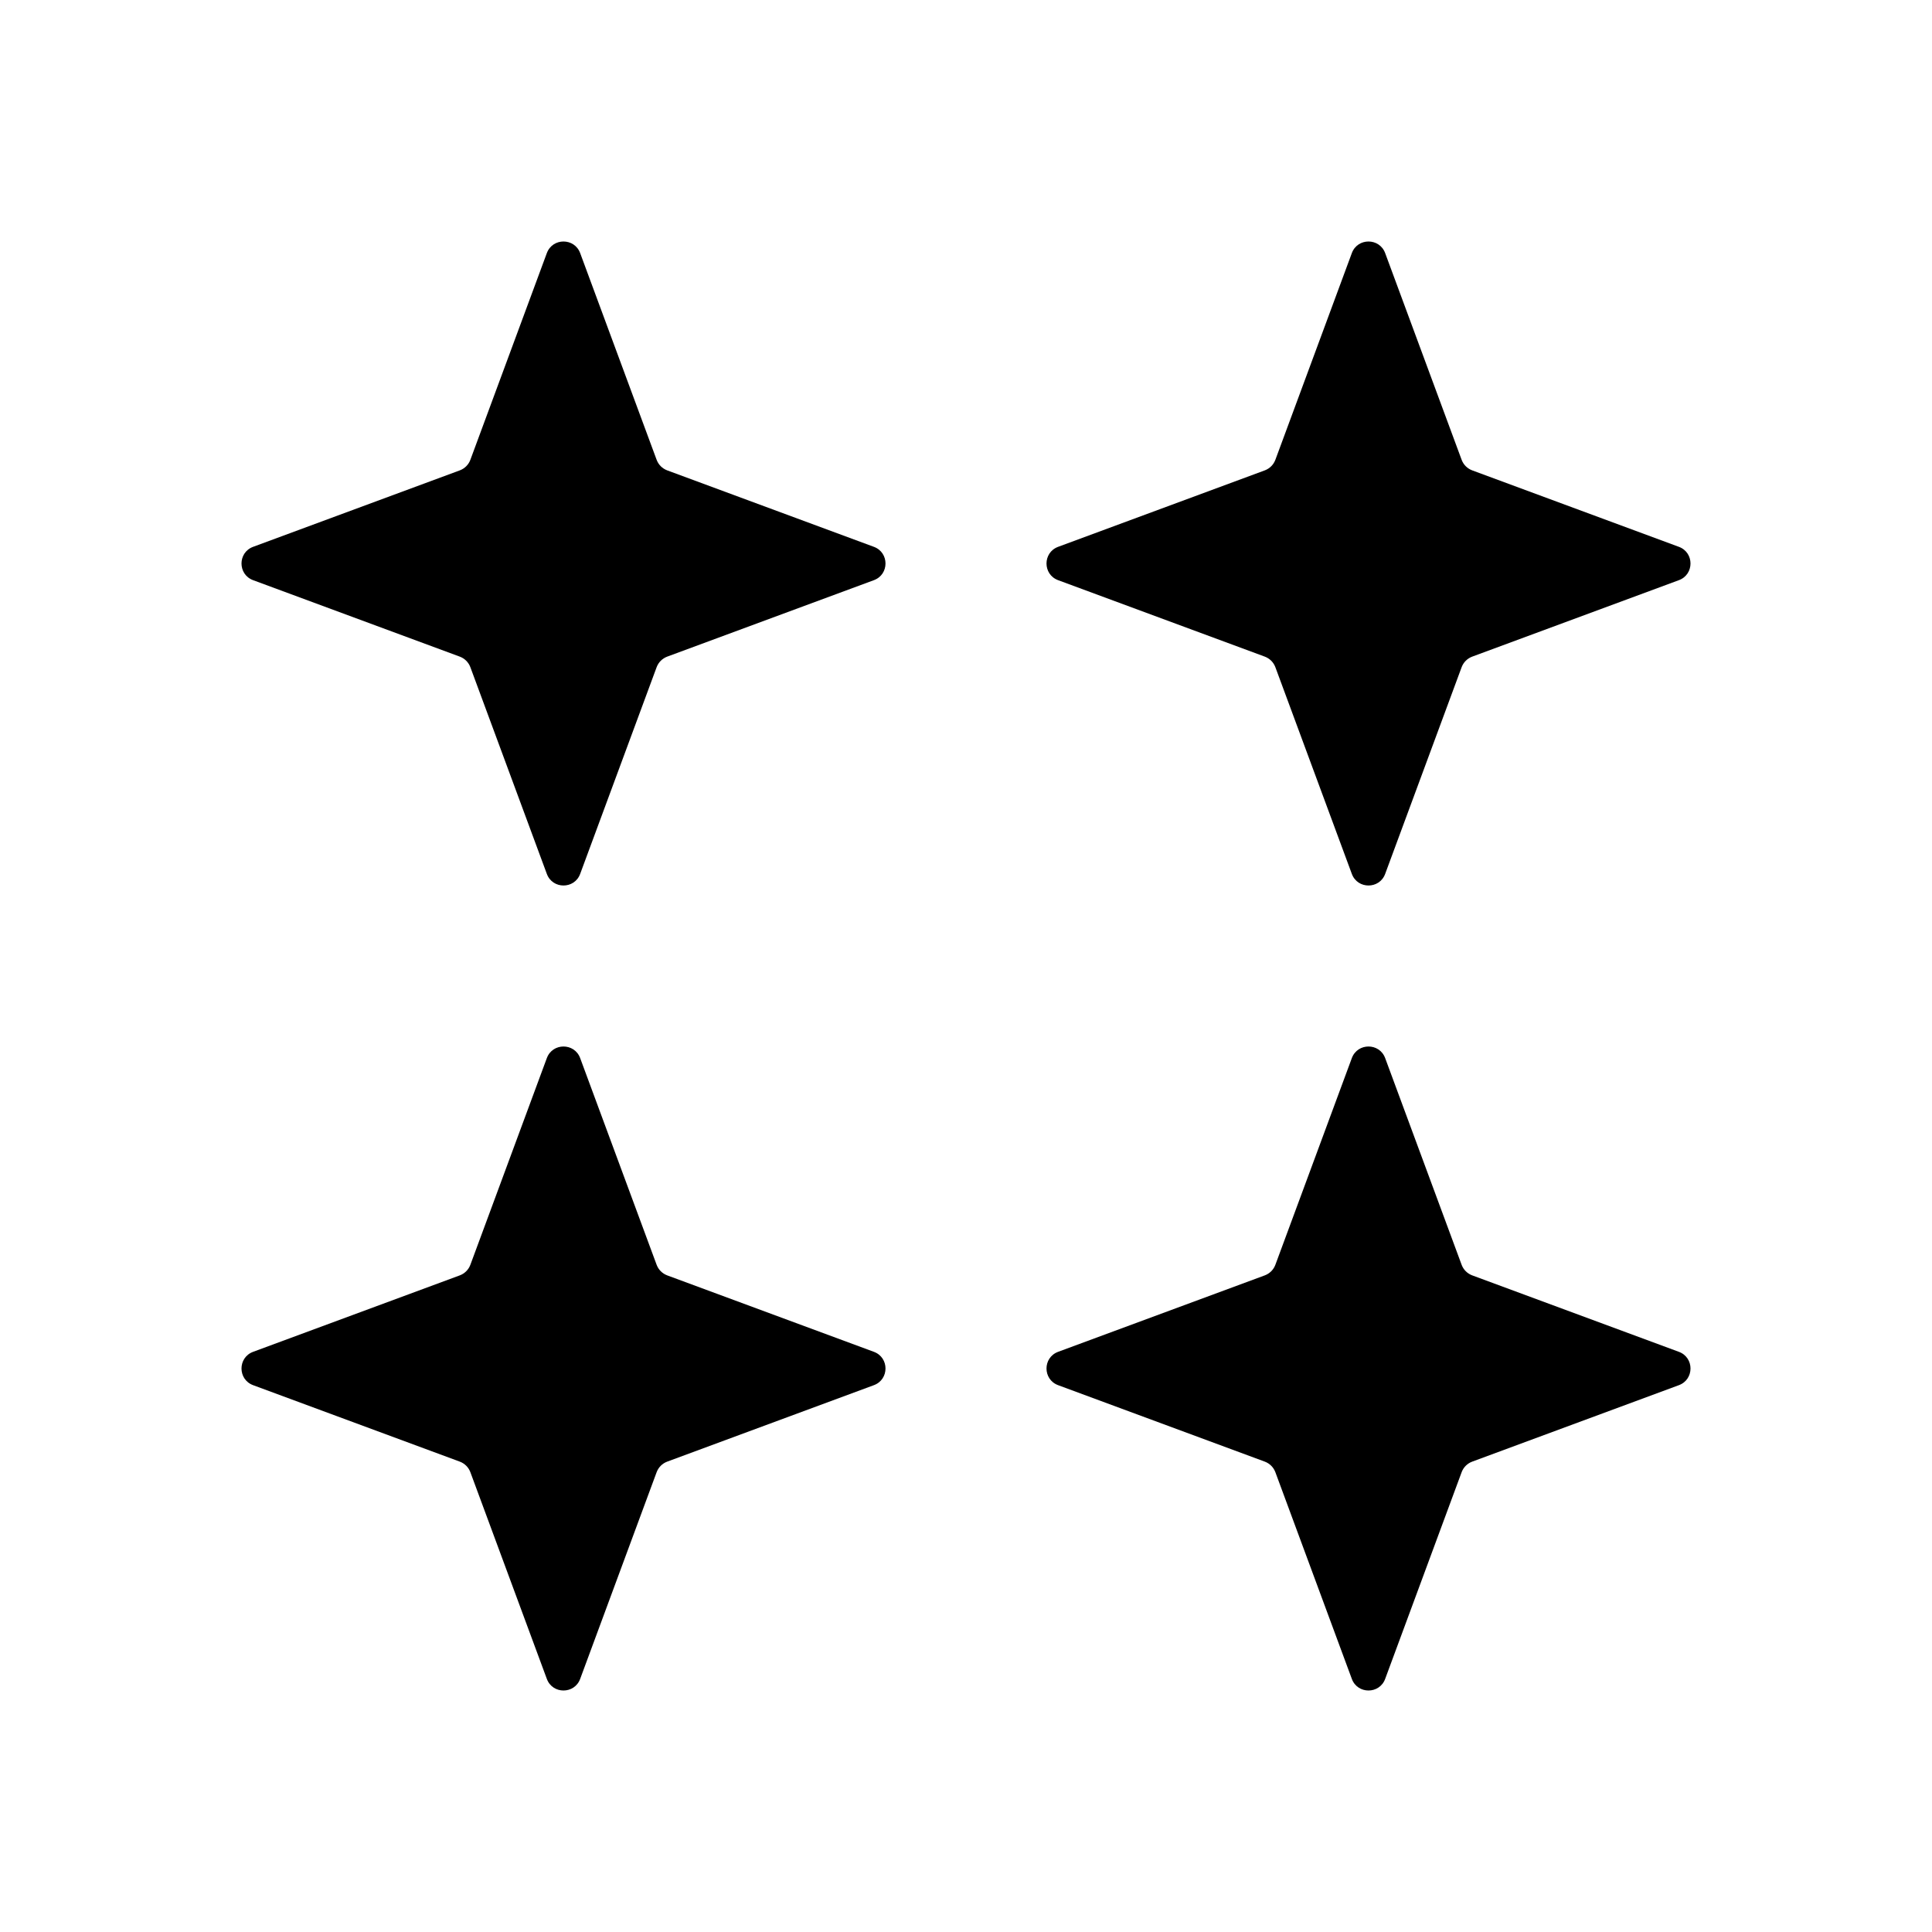
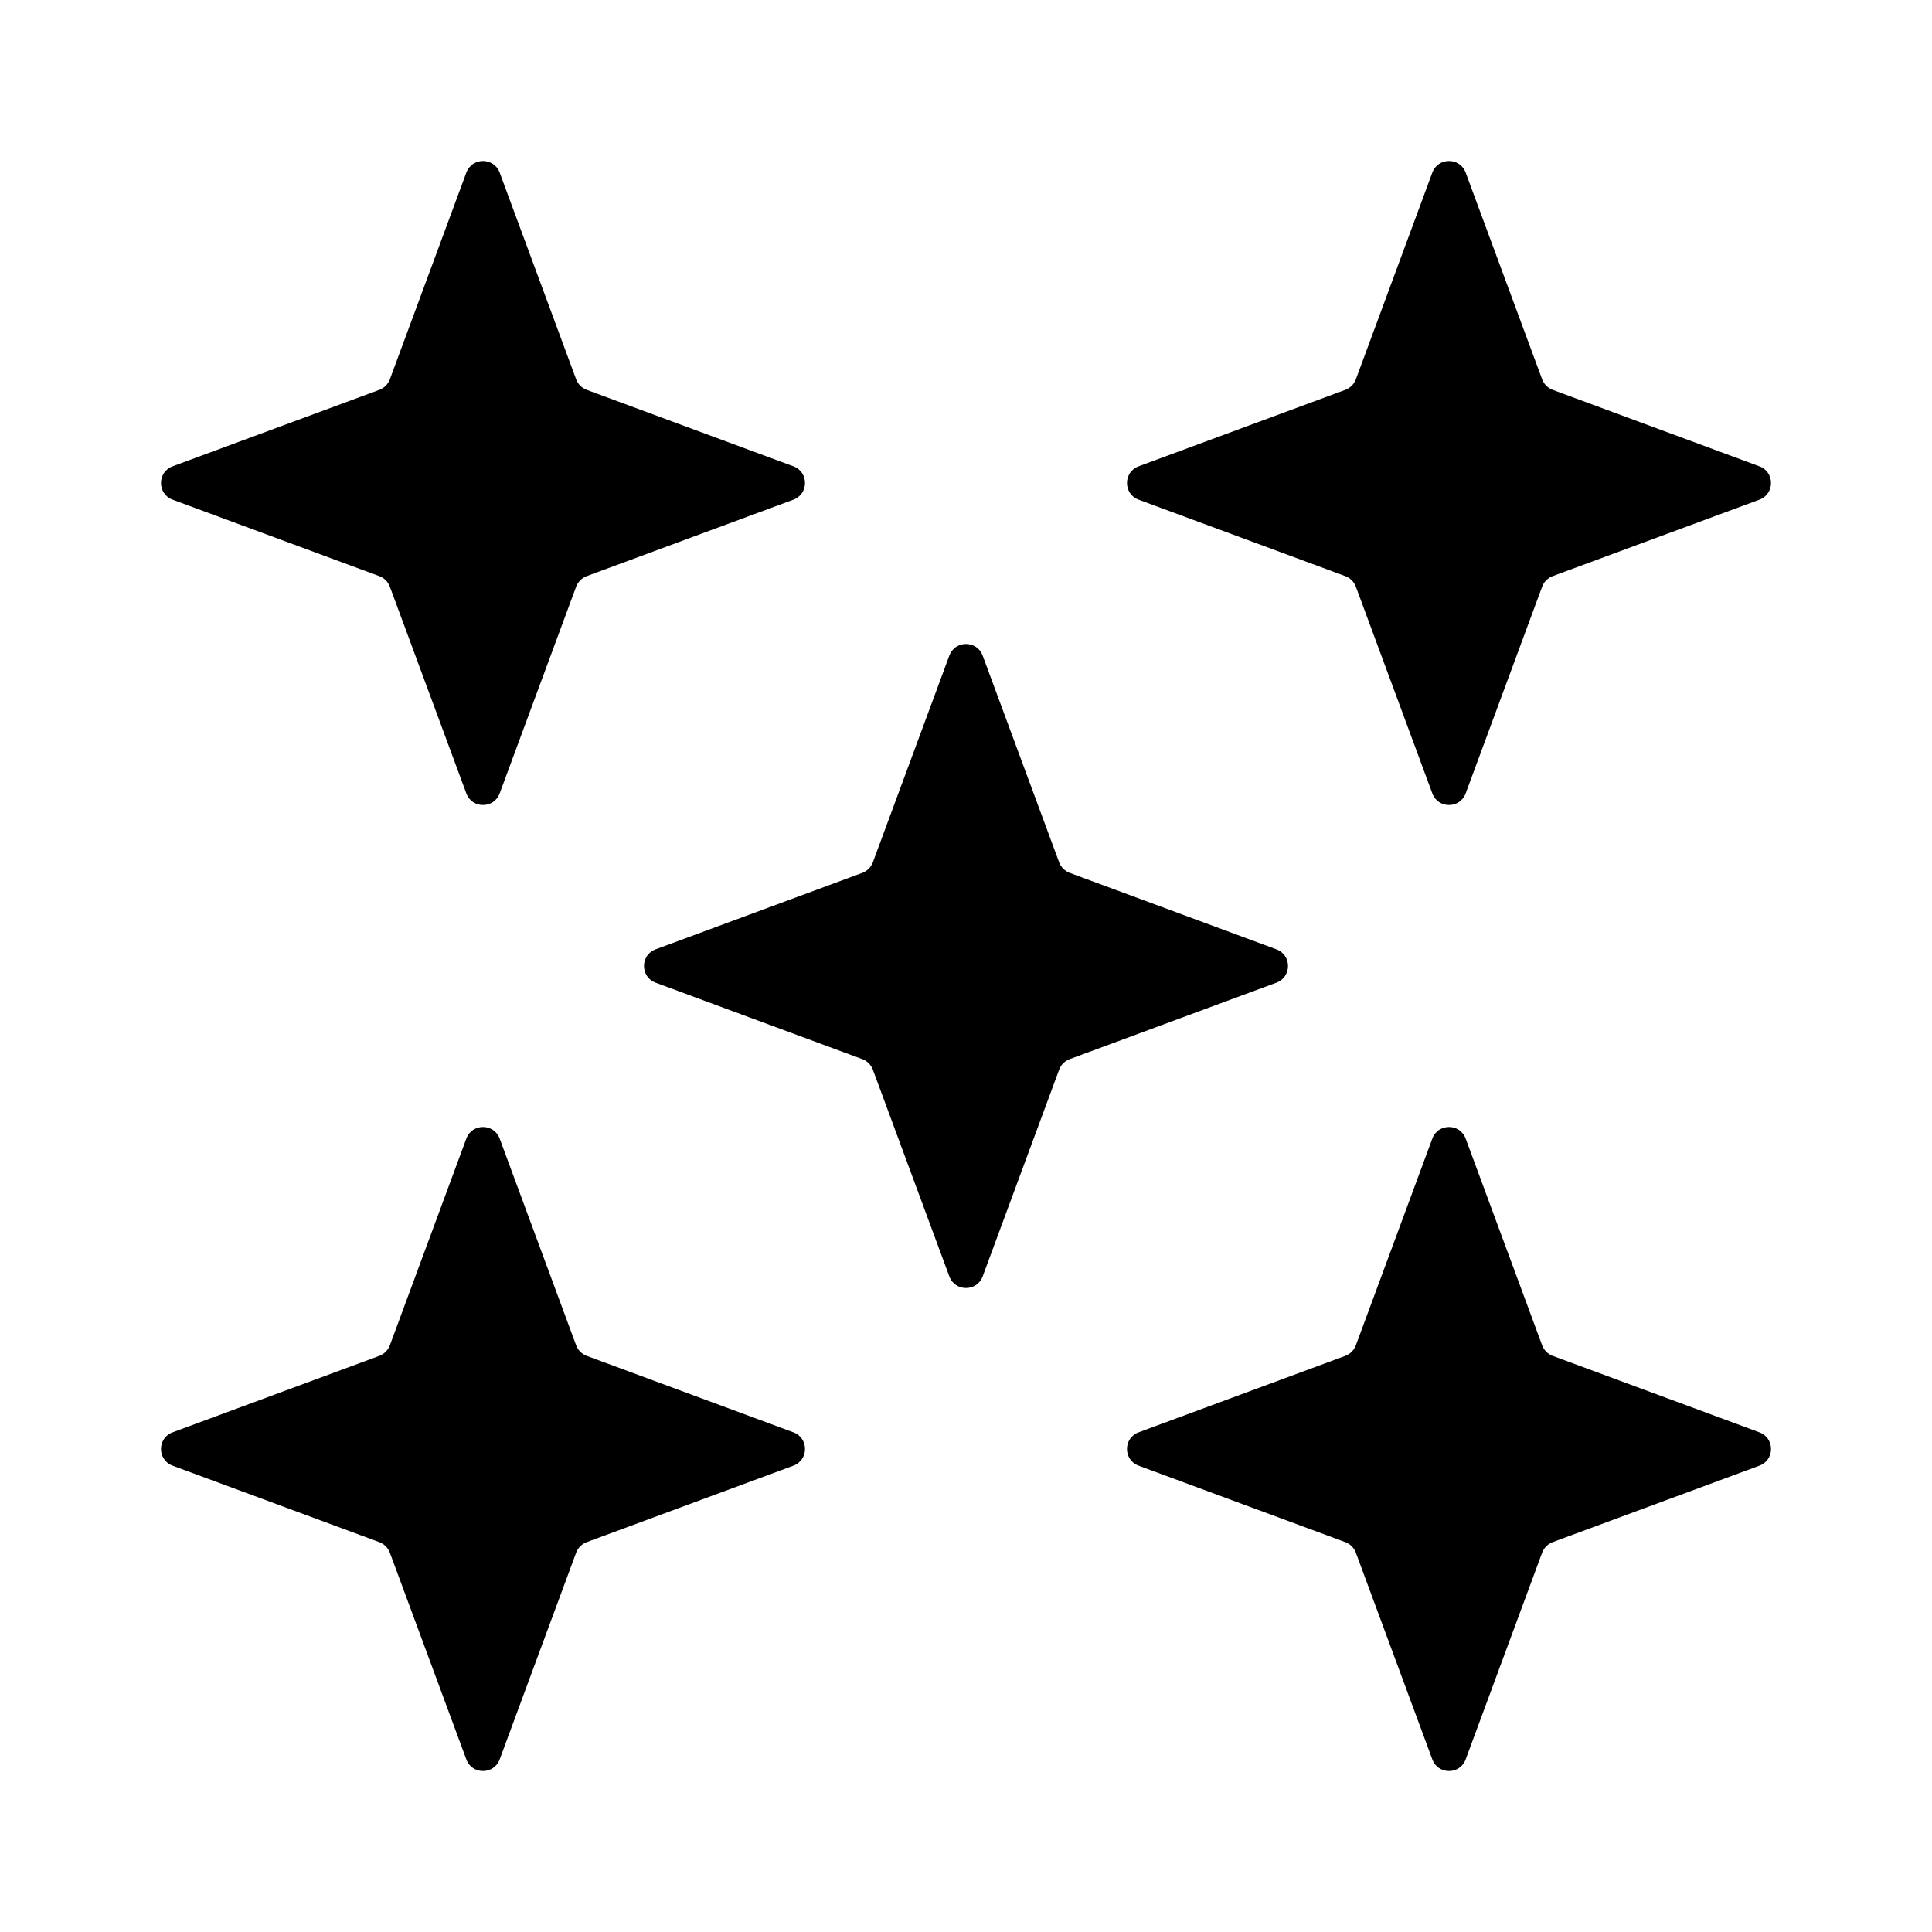
<svg xmlns="http://www.w3.org/2000/svg" width="24" height="24" viewBox="0 0 24 24" fill="none">
  <g id="flash">
-     <path id="flash_2" d="M6.793 13.144C6.864 12.952 7.136 12.952 7.207 13.144L8.157 15.712C8.18 15.773 8.227 15.82 8.288 15.843L10.856 16.793C11.048 16.864 11.048 17.136 10.856 17.207L8.288 18.157C8.227 18.18 8.18 18.227 8.157 18.288L7.207 20.856C7.136 21.048 6.864 21.048 6.793 20.856L5.843 18.288C5.82 18.227 5.773 18.18 5.712 18.157L3.144 17.207C2.952 17.136 2.952 16.864 3.144 16.793L5.712 15.843C5.773 15.82 5.82 15.773 5.843 15.712L6.793 13.144Z" fill="black" />
-     <path id="flash_3" d="M6.793 3.144C6.864 2.952 7.136 2.952 7.207 3.144L8.157 5.712C8.18 5.773 8.227 5.82 8.288 5.843L10.856 6.793C11.048 6.864 11.048 7.136 10.856 7.207L8.288 8.157C8.227 8.18 8.18 8.227 8.157 8.288L7.207 10.856C7.136 11.048 6.864 11.048 6.793 10.856L5.843 8.288C5.82 8.227 5.773 8.18 5.712 8.157L3.144 7.207C2.952 7.136 2.952 6.864 3.144 6.793L5.712 5.843C5.773 5.82 5.82 5.773 5.843 5.712L6.793 3.144Z" fill="black" />
-     <path id="flash_4" d="M16.793 13.144C16.864 12.952 17.136 12.952 17.207 13.144L18.157 15.712C18.18 15.773 18.227 15.82 18.288 15.843L20.856 16.793C21.048 16.864 21.048 17.136 20.856 17.207L18.288 18.157C18.227 18.18 18.18 18.227 18.157 18.288L17.207 20.856C17.136 21.048 16.864 21.048 16.793 20.856L15.843 18.288C15.82 18.227 15.773 18.18 15.712 18.157L13.144 17.207C12.952 17.136 12.952 16.864 13.144 16.793L15.712 15.843C15.773 15.82 15.82 15.773 15.843 15.712L16.793 13.144Z" fill="black" />
-     <path id="flash_5" d="M16.793 3.144C16.864 2.952 17.136 2.952 17.207 3.144L18.157 5.712C18.18 5.773 18.227 5.82 18.288 5.843L20.856 6.793C21.048 6.864 21.048 7.136 20.856 7.207L18.288 8.157C18.227 8.18 18.18 8.227 18.157 8.288L17.207 10.856C17.136 11.048 16.864 11.048 16.793 10.856L15.843 8.288C15.82 8.227 15.773 8.18 15.712 8.157L13.144 7.207C12.952 7.136 12.952 6.864 13.144 6.793L15.712 5.843C15.773 5.82 15.82 5.773 15.843 5.712L16.793 3.144Z" fill="black" />
+     <path id="flash_2" d="M5.793 2.144C5.864 1.952 6.136 1.952 6.207 2.144L7.157 4.712C7.18 4.773 7.227 4.82 7.288 4.843L9.856 5.793C10.048 5.864 10.048 6.136 9.856 6.207L7.288 7.157C7.227 7.18 7.18 7.227 7.157 7.288L6.207 9.856C6.136 10.048 5.864 10.048 5.793 9.856L4.843 7.288C4.82 7.227 4.773 7.18 4.712 7.157L2.144 6.207C1.952 6.136 1.952 5.864 2.144 5.793L4.712 4.843C4.773 4.82 4.82 4.773 4.843 4.712L5.793 2.144Z" fill="black" />
+     <path id="flash_3" d="M11.793 8.144C11.864 7.952 12.136 7.952 12.207 8.144L13.157 10.712C13.18 10.773 13.227 10.82 13.288 10.843L15.856 11.793C16.048 11.864 16.048 12.136 15.856 12.207L13.288 13.157C13.227 13.18 13.18 13.227 13.157 13.288L12.207 15.856C12.136 16.048 11.864 16.048 11.793 15.856L10.843 13.288C10.82 13.227 10.773 13.18 10.712 13.157L8.144 12.207C7.952 12.136 7.952 11.864 8.144 11.793L10.712 10.843C10.773 10.82 10.82 10.773 10.843 10.712L11.793 8.144Z" fill="black" />
+     <path id="flash_4" d="M17.793 14.144C17.864 13.952 18.136 13.952 18.207 14.144L19.157 16.712C19.18 16.773 19.227 16.82 19.288 16.843L21.856 17.793C22.048 17.864 22.048 18.136 21.856 18.207L19.288 19.157C19.227 19.18 19.18 19.227 19.157 19.288L18.207 21.856C18.136 22.048 17.864 22.048 17.793 21.856L16.843 19.288C16.82 19.227 16.773 19.18 16.712 19.157L14.144 18.207C13.952 18.136 13.952 17.864 14.144 17.793L16.712 16.843C16.773 16.82 16.82 16.773 16.843 16.712L17.793 14.144Z" fill="black" />
+     <path id="flash_5" d="M5.793 14.144C5.864 13.952 6.136 13.952 6.207 14.144L7.157 16.712C7.18 16.773 7.227 16.82 7.288 16.843L9.856 17.793C10.048 17.864 10.048 18.136 9.856 18.207L7.288 19.157C7.227 19.18 7.18 19.227 7.157 19.288L6.207 21.856C6.136 22.048 5.864 22.048 5.793 21.856L4.843 19.288C4.82 19.227 4.773 19.18 4.712 19.157L2.144 18.207C1.952 18.136 1.952 17.864 2.144 17.793L4.712 16.843C4.773 16.82 4.82 16.773 4.843 16.712L5.793 14.144Z" fill="black" />
+     <path id="flash_6" d="M17.793 2.144C17.864 1.952 18.136 1.952 18.207 2.144L19.157 4.712C19.18 4.773 19.227 4.82 19.288 4.843L21.856 5.793C22.048 5.864 22.048 6.136 21.856 6.207L19.288 7.157C19.227 7.18 19.18 7.227 19.157 7.288L18.207 9.856C18.136 10.048 17.864 10.048 17.793 9.856L16.843 7.288C16.82 7.227 16.773 7.18 16.712 7.157L14.144 6.207C13.952 6.136 13.952 5.864 14.144 5.793L16.712 4.843C16.773 4.82 16.82 4.773 16.843 4.712L17.793 2.144Z" fill="black" />
  </g>
</svg>
